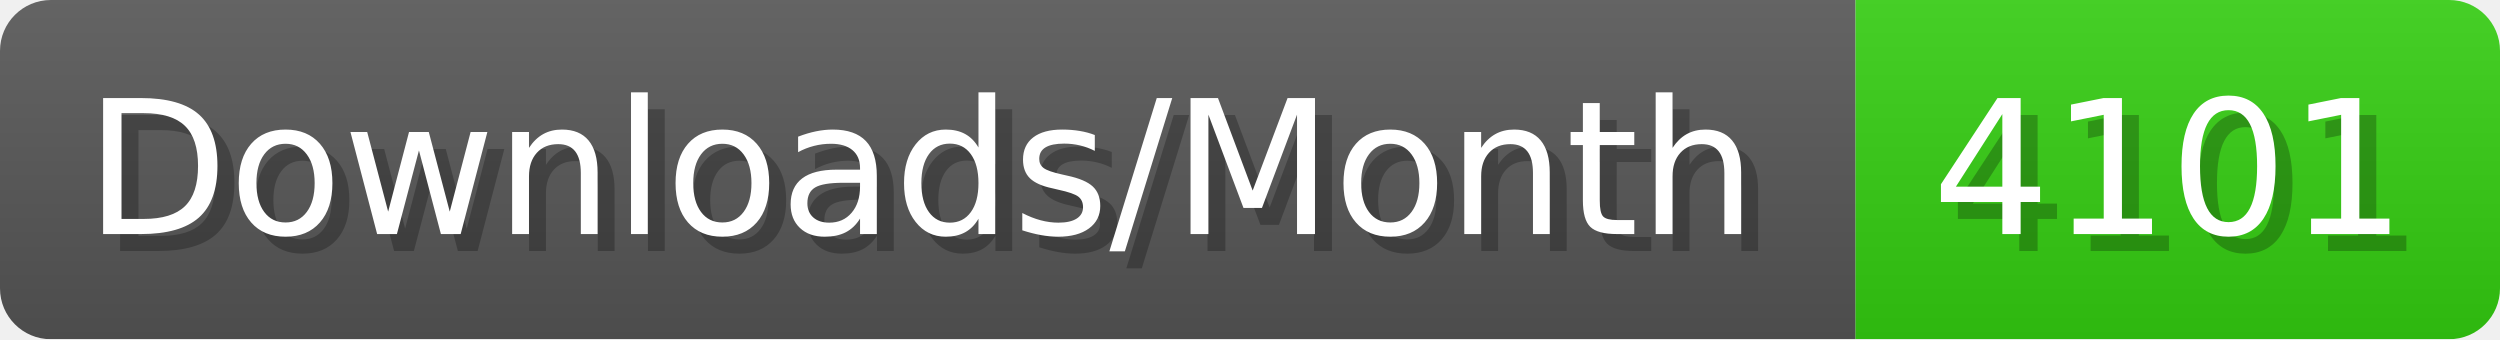
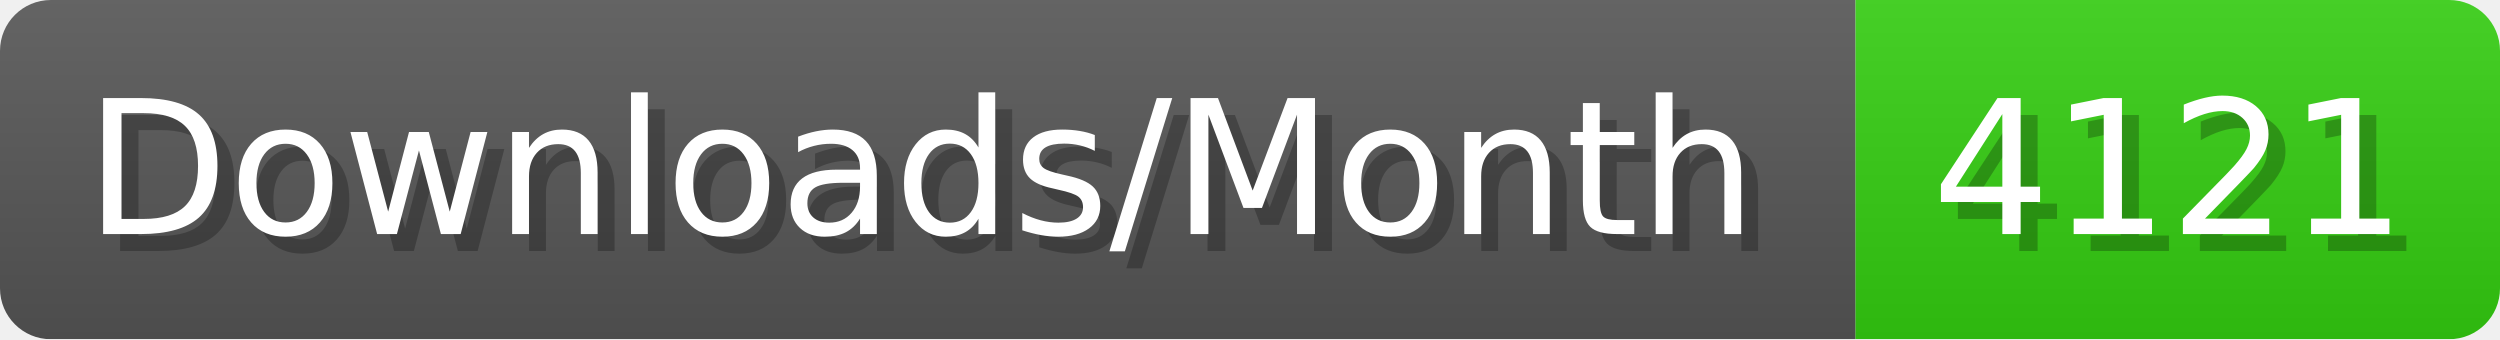
- <svg xmlns="http://www.w3.org/2000/svg" width="147.4" height="20" viewBox="0 0 1474 200" role="img" aria-label="Downloads/Month: 4101">
+ <svg xmlns="http://www.w3.org/2000/svg" width="147.4" height="20" viewBox="0 0 1474 200" role="img" aria-label="Downloads/Month: 4121">
  <linearGradient id="YlXUI" x2="0" y2="100%">
    <stop offset="0" stop-opacity=".1" stop-color="#EEE" />
    <stop offset="1" stop-opacity=".1" />
  </linearGradient>
  <mask id="JHhop">
    <rect width="1474" height="200" rx="30" fill="#FFF" />
  </mask>
  <g mask="url(#JHhop)">
    <rect width="1094" height="200" fill="#555" />
    <rect width="380" height="200" fill="#3C1" x="1094" />
    <rect width="1474" height="200" fill="url(#YlXUI)" />
  </g>
  <g aria-hidden="true" fill="#fff" text-anchor="start" font-family="Verdana,DejaVu Sans,sans-serif" font-size="110">
    <text x="60" y="148" textLength="994" fill="#000" opacity="0.25">Downloads/Month</text>
    <text x="50" y="138" textLength="994">Downloads/Month</text>
-     <text x="1149" y="148" textLength="280" fill="#000" opacity="0.25">4101</text>
-     <text x="1139" y="138" textLength="280">4101</text>
+     <text x="1149" y="148" textLength="280" fill="#000" opacity="0.25">4121</text>
+     <text x="1139" y="138" textLength="280">4121</text>
  </g>
</svg>
